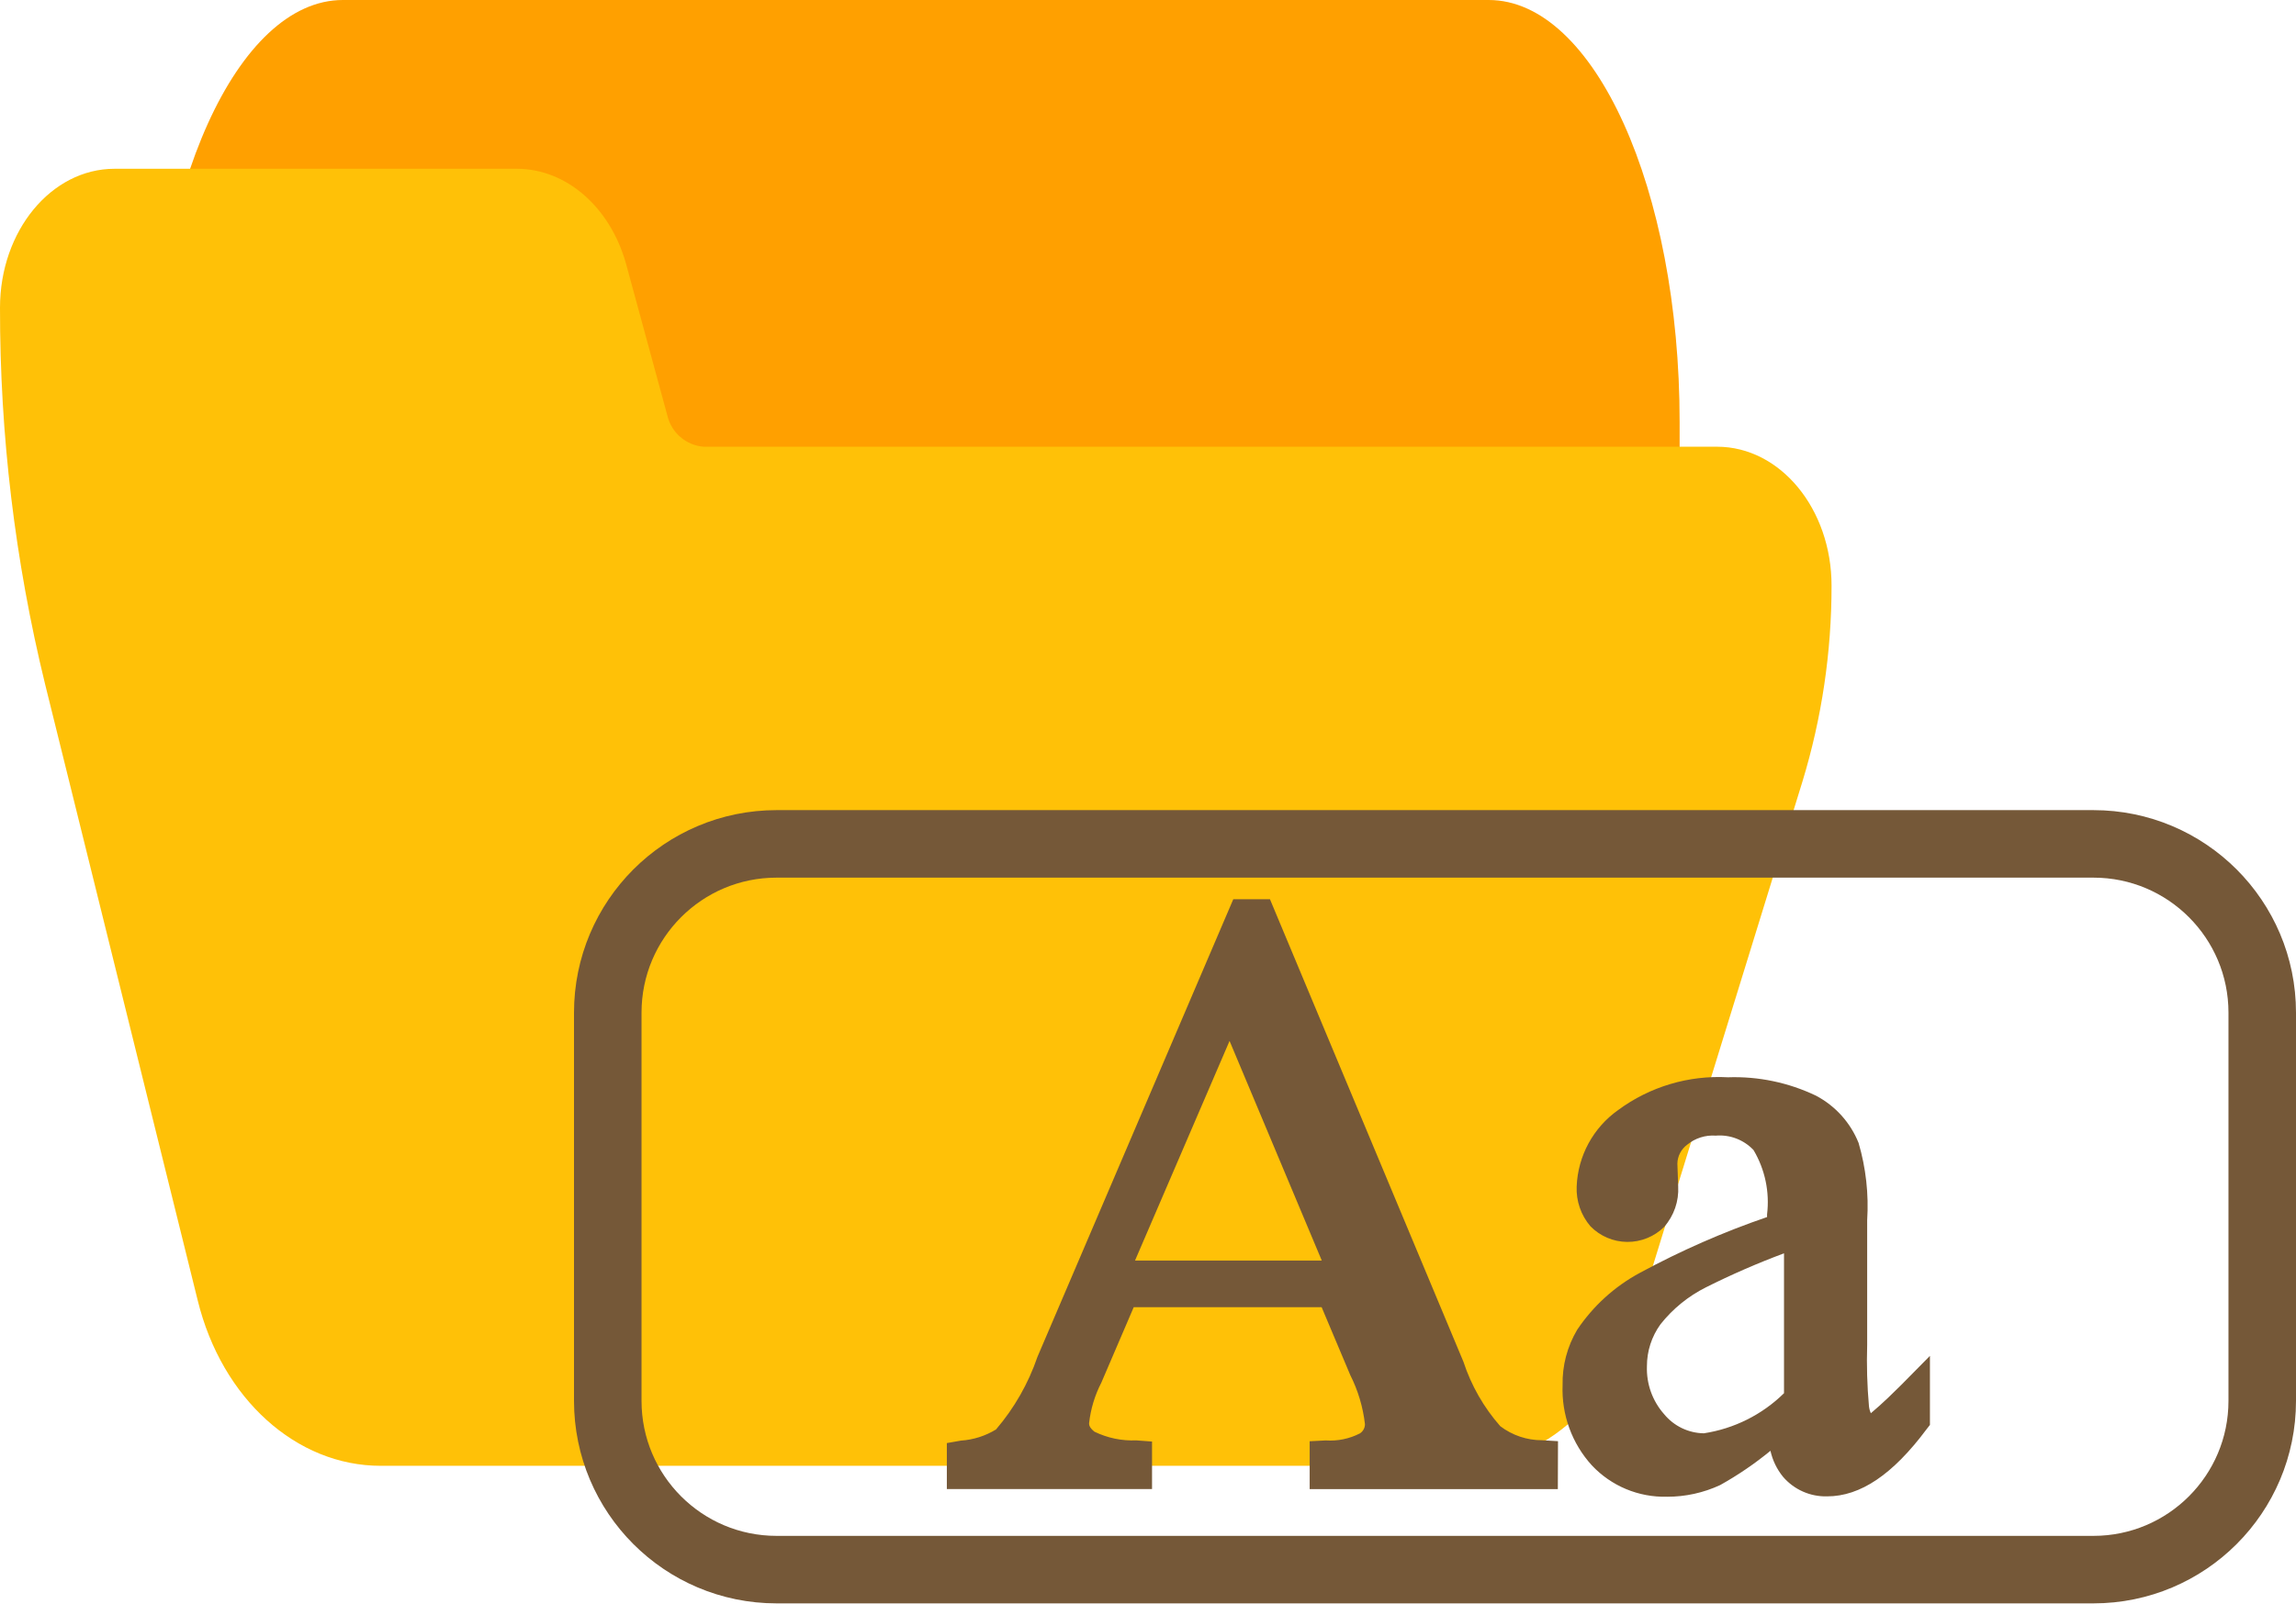
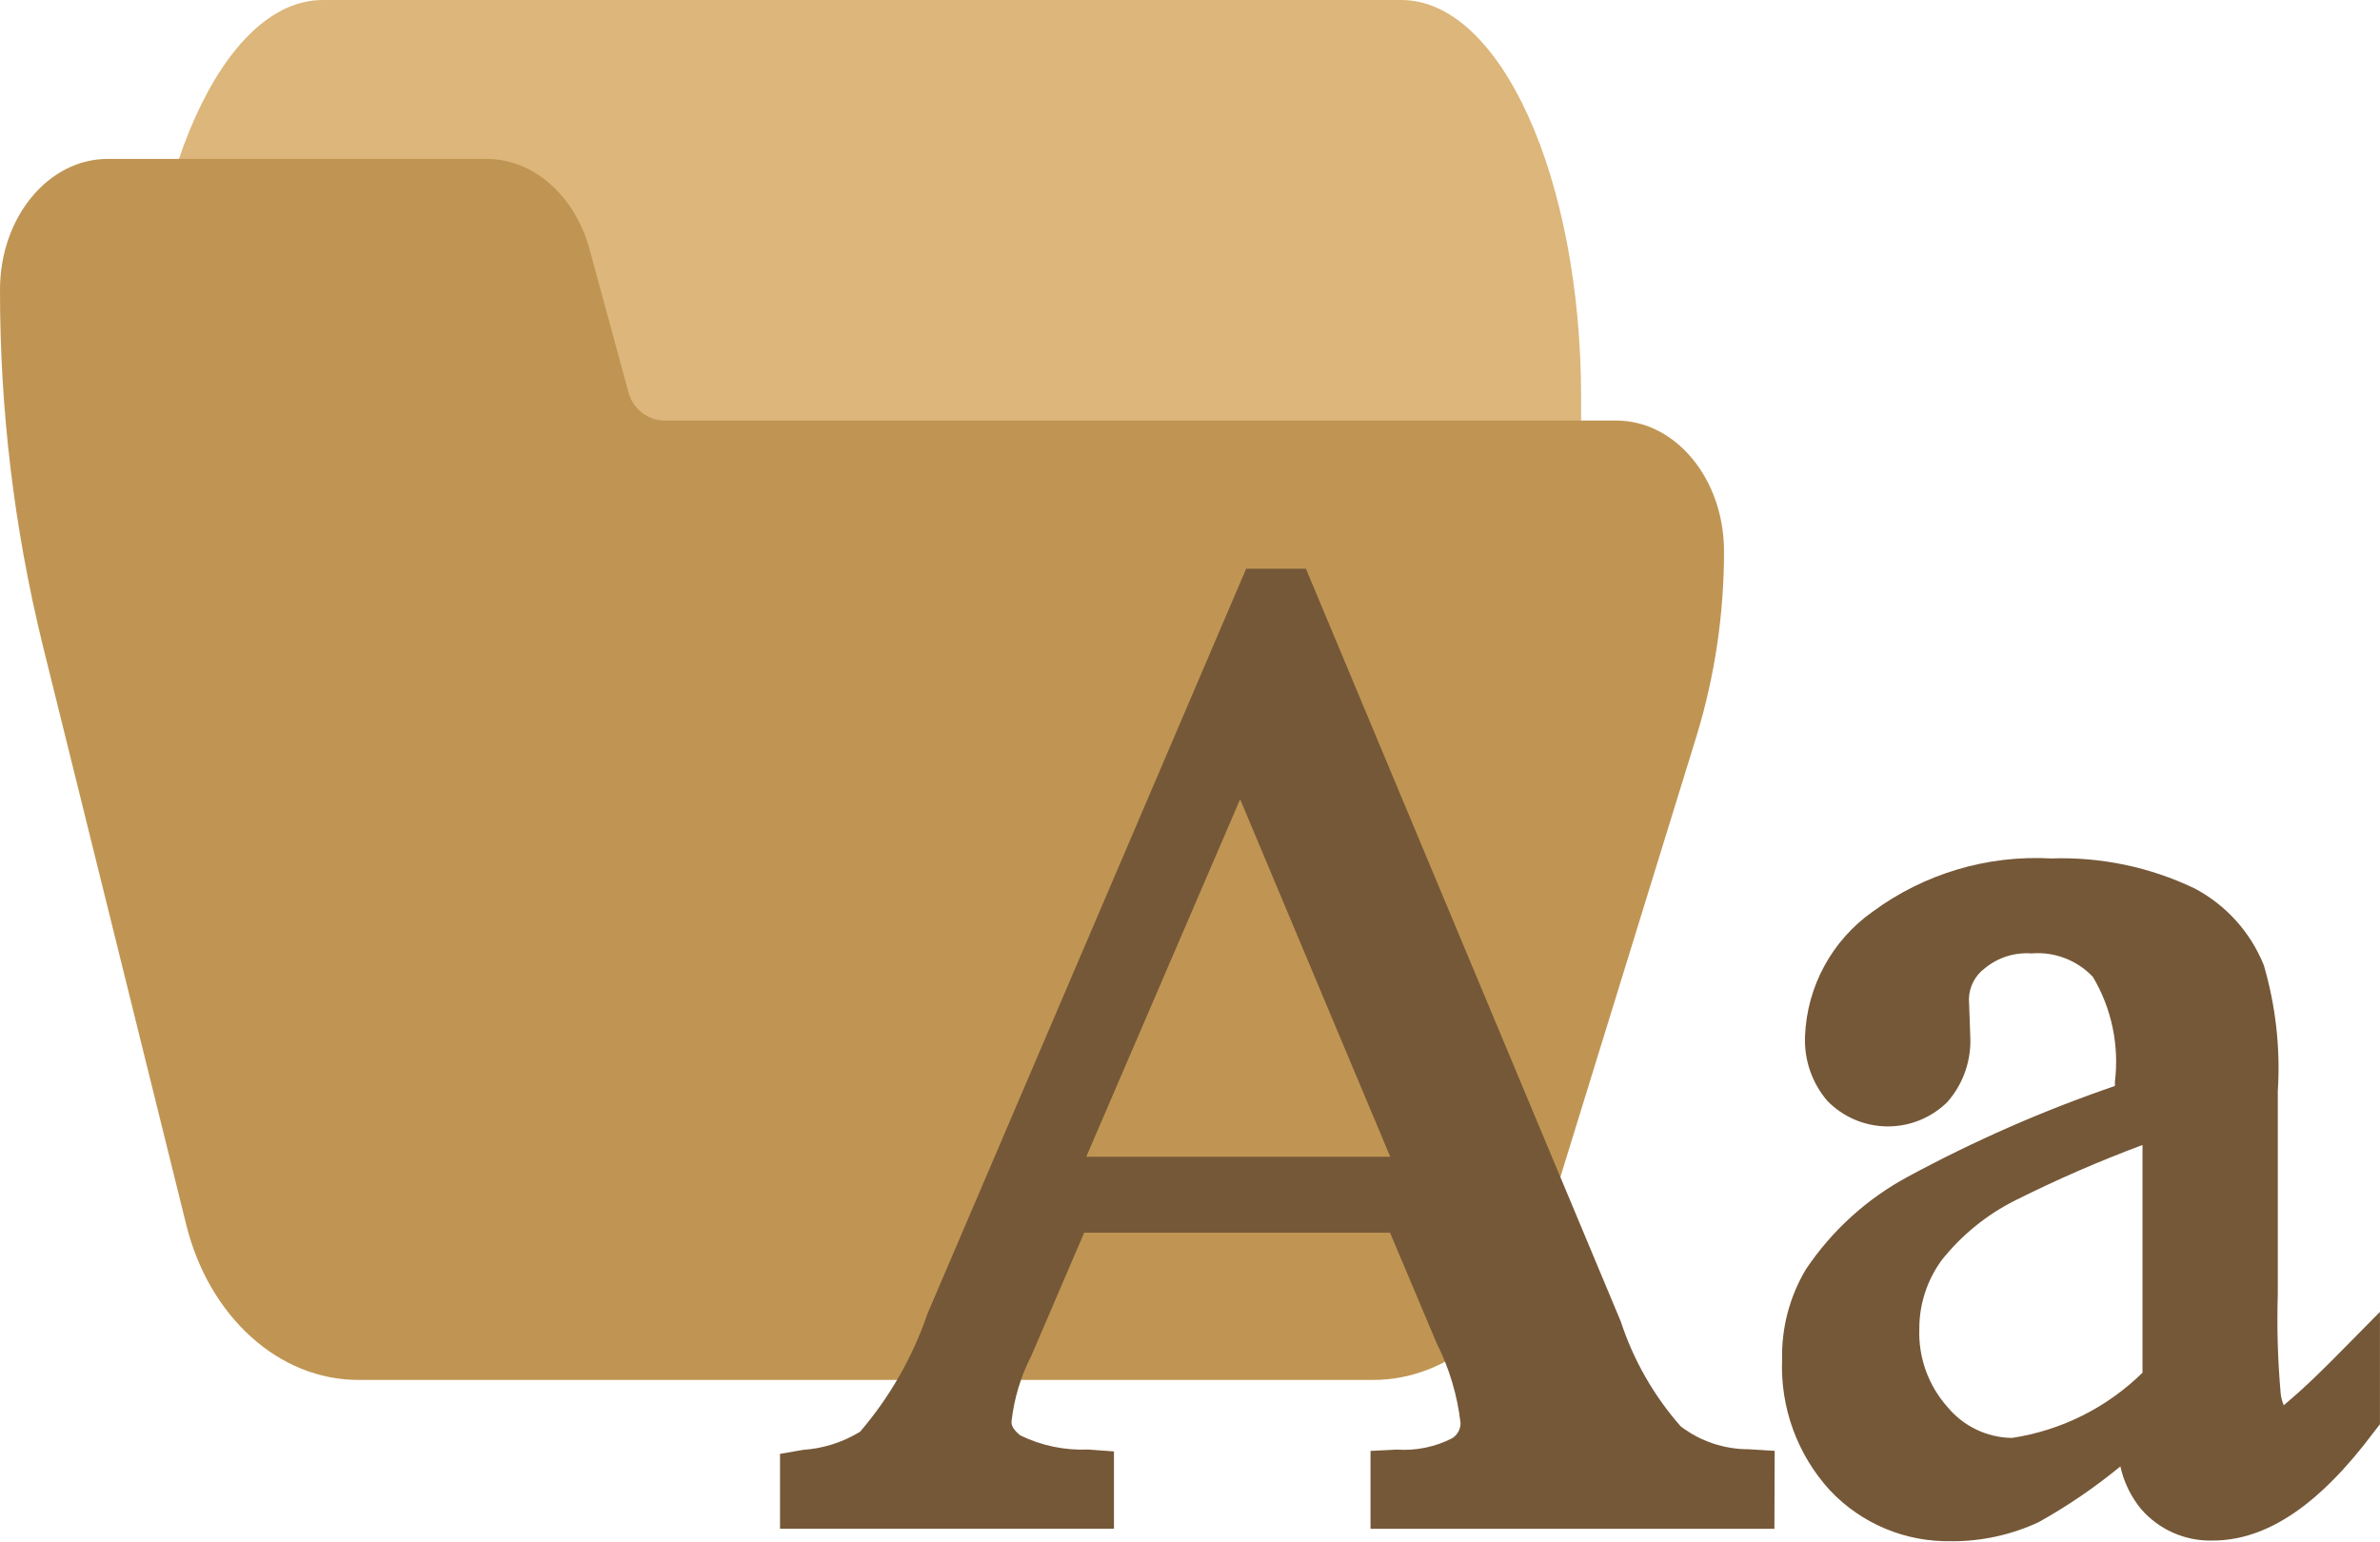
- <svg xmlns="http://www.w3.org/2000/svg" width="136" height="95" viewBox="0 0 136 95">
-   <defs>
-     <style>.a{fill:#ffa000;}.b{fill:#ffc107;}.c{fill:#755838;}.d,.f{fill:none;}.d{stroke:#755838;stroke-width:4px;}.e{stroke:none;}</style>
-   </defs>
-   <g transform="translate(-195 -322)">
-     <path class="a" d="M121.846,74.667H53.978c-6.247,0-11.311,11.193-11.311,25v10c0,2.762,1.013,5,2.262,5H64.294c.965.01,1.824,1.352,2.149,3.36l2.466,16.491c.951,6.052,3.526,10.12,6.425,10.15h55.561c1.249,0,2.262-2.239,2.262-5v-40C133.157,85.86,128.093,74.667,121.846,74.667Z" transform="translate(161.333 247.333)" />
-     <path class="b" d="M101.709,155.135H41.678a2.4,2.4,0,0,1-2.147-1.844l-2.464-9.052c-.952-3.321-3.523-5.553-6.419-5.572H6.781C3.036,138.667,0,142.353,0,146.9a93.392,93.392,0,0,0,2.672,22.308l9.041,36.515c1.432,5.819,5.843,9.8,10.845,9.793H86.385c4.728.016,8.964-3.542,10.618-8.92l9.764-31.629a39.708,39.708,0,0,0,1.722-11.6C108.49,158.821,105.454,155.135,101.709,155.135Z" transform="translate(195 193.333)" />
-     <g transform="translate(143 -144.442)">
-       <g transform="translate(108.085 519.726)">
-         <path class="c" d="M24.208,28.894,18.746,15.882l-5.6,13.012ZM38.191,42.436h-14.7V39.6l.953-.048a3.842,3.842,0,0,0,2.022-.416.651.651,0,0,0,.3-.547,8.649,8.649,0,0,0-.871-2.912L24.2,31.658H13.069l-1.918,4.47a6.9,6.9,0,0,0-.726,2.407c0,.075,0,.248.32.5a5.16,5.16,0,0,0,2.477.514l.932.069v2.816H2V39.709l.832-.146a4.551,4.551,0,0,0,2.08-.661,13.141,13.141,0,0,0,2.454-4.3l11.6-27.114h2.174L32.6,34.892a10.93,10.93,0,0,0,2.182,3.817,4.075,4.075,0,0,0,2.475.832l.944.056Z" transform="translate(-2 -7.491)" />
-         <path class="c" d="M32.653,31.288V23a46.889,46.889,0,0,0-4.63,2.018A8,8,0,0,0,25.34,27.2a4.222,4.222,0,0,0-.807,2.5,4.058,4.058,0,0,0,1.021,2.833,3.1,3.1,0,0,0,2.35,1.131A8.615,8.615,0,0,0,32.653,31.288ZM25.72,37.421a5.892,5.892,0,0,1-4.449-1.857,6.668,6.668,0,0,1-1.733-4.753,6.155,6.155,0,0,1,.863-3.28,10.4,10.4,0,0,1,3.725-3.38,49.662,49.662,0,0,1,7.523-3.3v-.154a6.042,6.042,0,0,0-.8-3.813,2.756,2.756,0,0,0-2.236-.857,2.4,2.4,0,0,0-1.7.541,1.429,1.429,0,0,0-.576,1.115l.048,1.344a3.369,3.369,0,0,1-.832,2.409,3.08,3.08,0,0,1-4.368-.04,3.4,3.4,0,0,1-.813-2.359,5.824,5.824,0,0,1,2.459-4.528,10.011,10.011,0,0,1,6.5-1.939,11.192,11.192,0,0,1,5.217,1.09,5.466,5.466,0,0,1,2.523,2.8,13.293,13.293,0,0,1,.508,4.576v7.384a30.5,30.5,0,0,0,.106,3.638,1.375,1.375,0,0,0,.112.416c.177-.162.591-.468,1.8-1.676l1.7-1.722v4.091l-.208.266C39.1,36.1,37.179,37.4,35.209,37.4a3.328,3.328,0,0,1-2.614-1.159A3.719,3.719,0,0,1,31.85,34.7a20.15,20.15,0,0,1-2.981,2.032,7.444,7.444,0,0,1-3.149.691Z" transform="translate(16.935 -2.025)" />
-       </g>
-       <g class="d" transform="translate(86 514.442)">
-         <rect class="e" width="102" height="47" rx="12" />
-         <rect class="f" x="2" y="2" width="98" height="43" rx="10" />
+ <svg xmlns="http://www.w3.org/2000/svg" width="149.768" height="97" viewBox="0 0 149.768 97">
+   <g transform="translate(-288 -1723)">
+     <path d="M121.846,74.667H53.978c-6.247,0-11.311,11.193-11.311,25v10c0,2.762,1.013,5,2.262,5H64.294c.965.01,1.824,1.352,2.149,3.36l2.466,16.491c.951,6.052,3.526,10.12,6.425,10.15H130.9c1.249,0,2.262-2.239,2.262-5v-40C133.157,85.86,128.093,74.667,121.846,74.667Z" transform="translate(254.333 1648.333)" fill="#dcb67a" />
+     <path d="M101.709,155.135H41.678a2.4,2.4,0,0,1-2.147-1.844l-2.464-9.052c-.952-3.321-3.523-5.553-6.419-5.572H6.781C3.036,138.667,0,142.353,0,146.9a93.392,93.392,0,0,0,2.672,22.308l9.041,36.515c1.432,5.819,5.843,9.8,10.845,9.793H86.385c4.728.016,8.964-3.542,10.618-8.92l9.764-31.629a39.708,39.708,0,0,0,1.722-11.6C108.49,158.821,105.454,155.135,101.709,155.135Z" transform="translate(288 1594.333)" fill="#c09553" />
+     <g transform="translate(434 -73)">
+       <g transform="translate(-96.915 1831.792)">
+         <path d="M40.4,44.5,30.954,22,21.271,44.5ZM64.574,67.913H39.158v-4.9l1.648-.083a6.643,6.643,0,0,0,3.5-.719,1.126,1.126,0,0,0,.519-.946,14.954,14.954,0,0,0-1.506-5.035l-2.931-6.949H21.138l-3.316,7.729a11.93,11.93,0,0,0-1.255,4.162c0,.13,0,.429.553.865a8.922,8.922,0,0,0,4.283.889l1.611.119V67.91H2V63.2l1.439-.252a7.869,7.869,0,0,0,3.6-1.143,22.721,22.721,0,0,0,4.243-7.435L31.334,7.488h3.759L54.908,54.87a18.9,18.9,0,0,0,3.773,6.6,7.046,7.046,0,0,0,4.279,1.439l1.632.1Z" transform="translate(-2 -7.488)" fill="#755838" />
+         <path d="M42.218,44.945V30.615A81.073,81.073,0,0,0,34.212,34.1a13.832,13.832,0,0,0-4.639,3.773,7.3,7.3,0,0,0-1.4,4.323,7.016,7.016,0,0,0,1.765,4.9,5.36,5.36,0,0,0,4.063,1.956A14.9,14.9,0,0,0,42.218,44.945ZM30.23,55.549a10.187,10.187,0,0,1-7.692-3.211,11.529,11.529,0,0,1-3-8.218,10.642,10.642,0,0,1,1.492-5.671A17.982,17.982,0,0,1,27.474,32.6,85.868,85.868,0,0,1,40.482,26.9v-.266A10.447,10.447,0,0,0,39.1,20.04a4.765,4.765,0,0,0-3.866-1.482,4.15,4.15,0,0,0-2.939.935,2.471,2.471,0,0,0-1,1.928l.083,2.324a5.825,5.825,0,0,1-1.439,4.165,5.325,5.325,0,0,1-7.552-.069,5.879,5.879,0,0,1-1.406-4.079,10.07,10.07,0,0,1,4.252-7.829,17.309,17.309,0,0,1,11.239-3.353,19.351,19.351,0,0,1,9.02,1.885,9.451,9.451,0,0,1,4.362,4.841,22.984,22.984,0,0,1,.878,7.912V39.986a52.734,52.734,0,0,0,.183,6.29,2.377,2.377,0,0,0,.194.719c.306-.28,1.022-.809,3.112-2.9l2.939-2.977v7.073l-.36.46c-3.439,4.611-6.76,6.859-10.167,6.859a5.754,5.754,0,0,1-4.52-2,6.43,6.43,0,0,1-1.288-2.664,34.839,34.839,0,0,1-5.154,3.513,12.87,12.87,0,0,1-5.445,1.195Z" transform="translate(43.52 5.656)" fill="#755838" />
      </g>
    </g>
  </g>
</svg>
